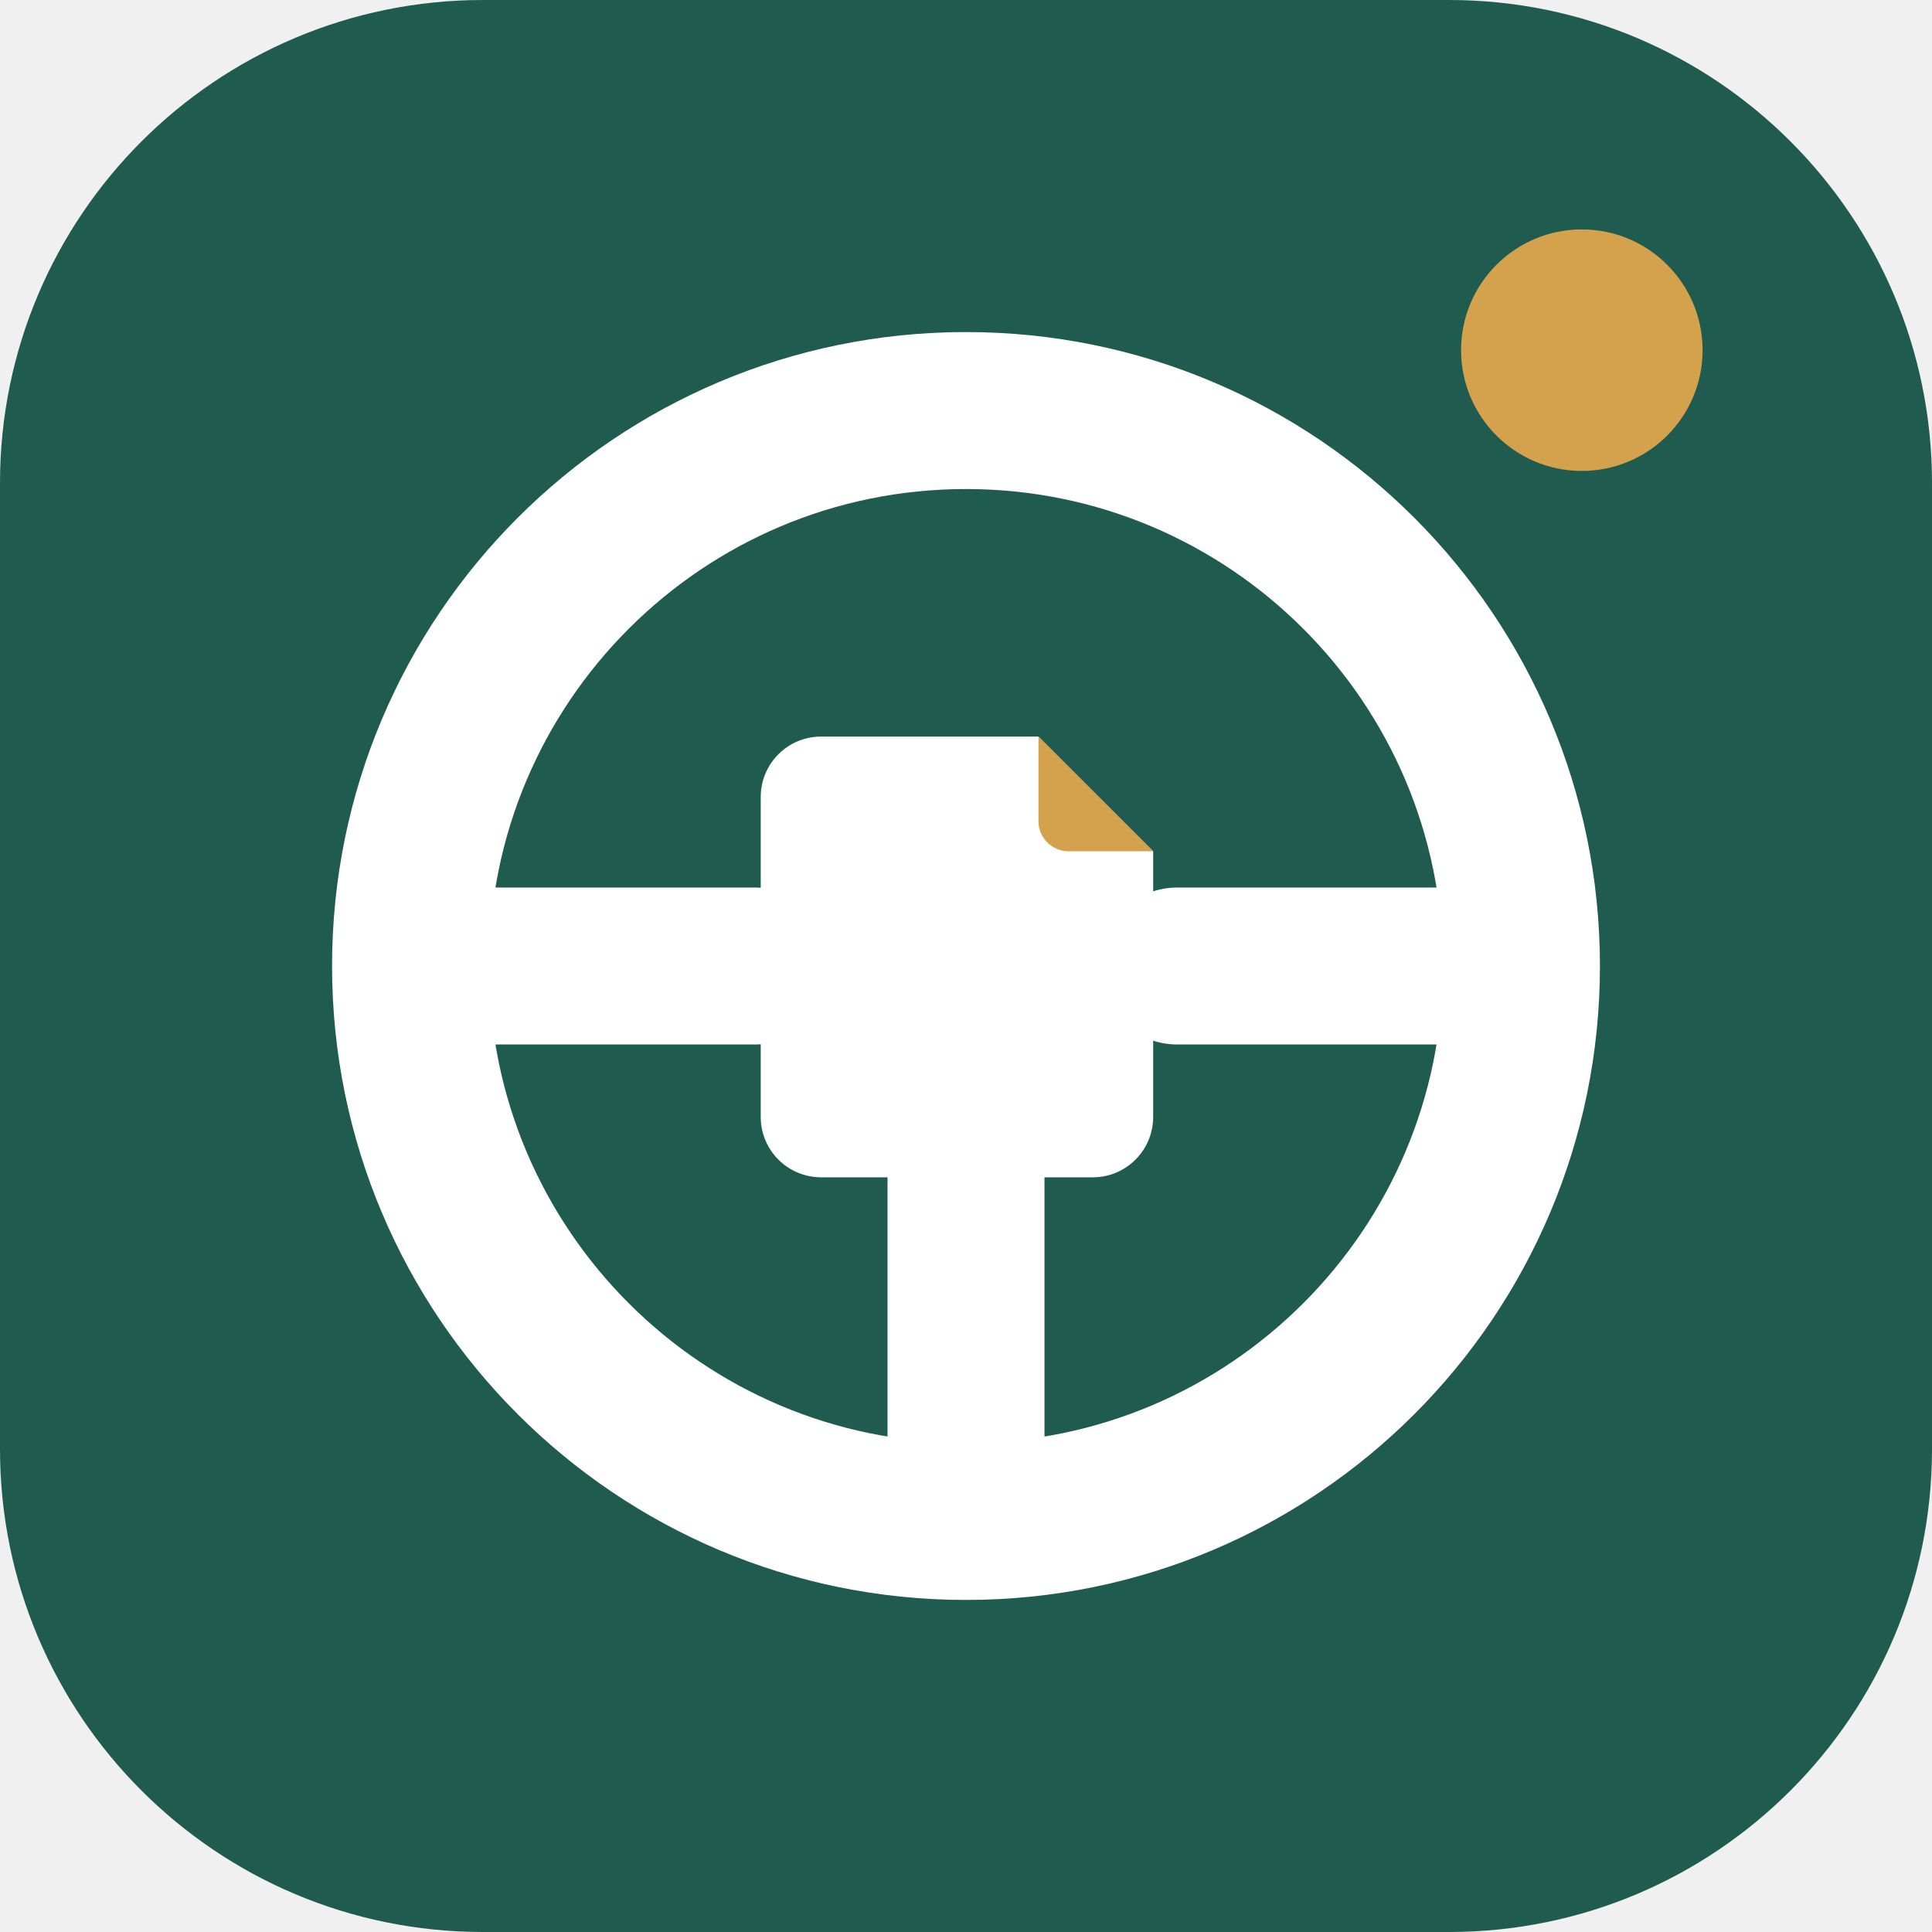
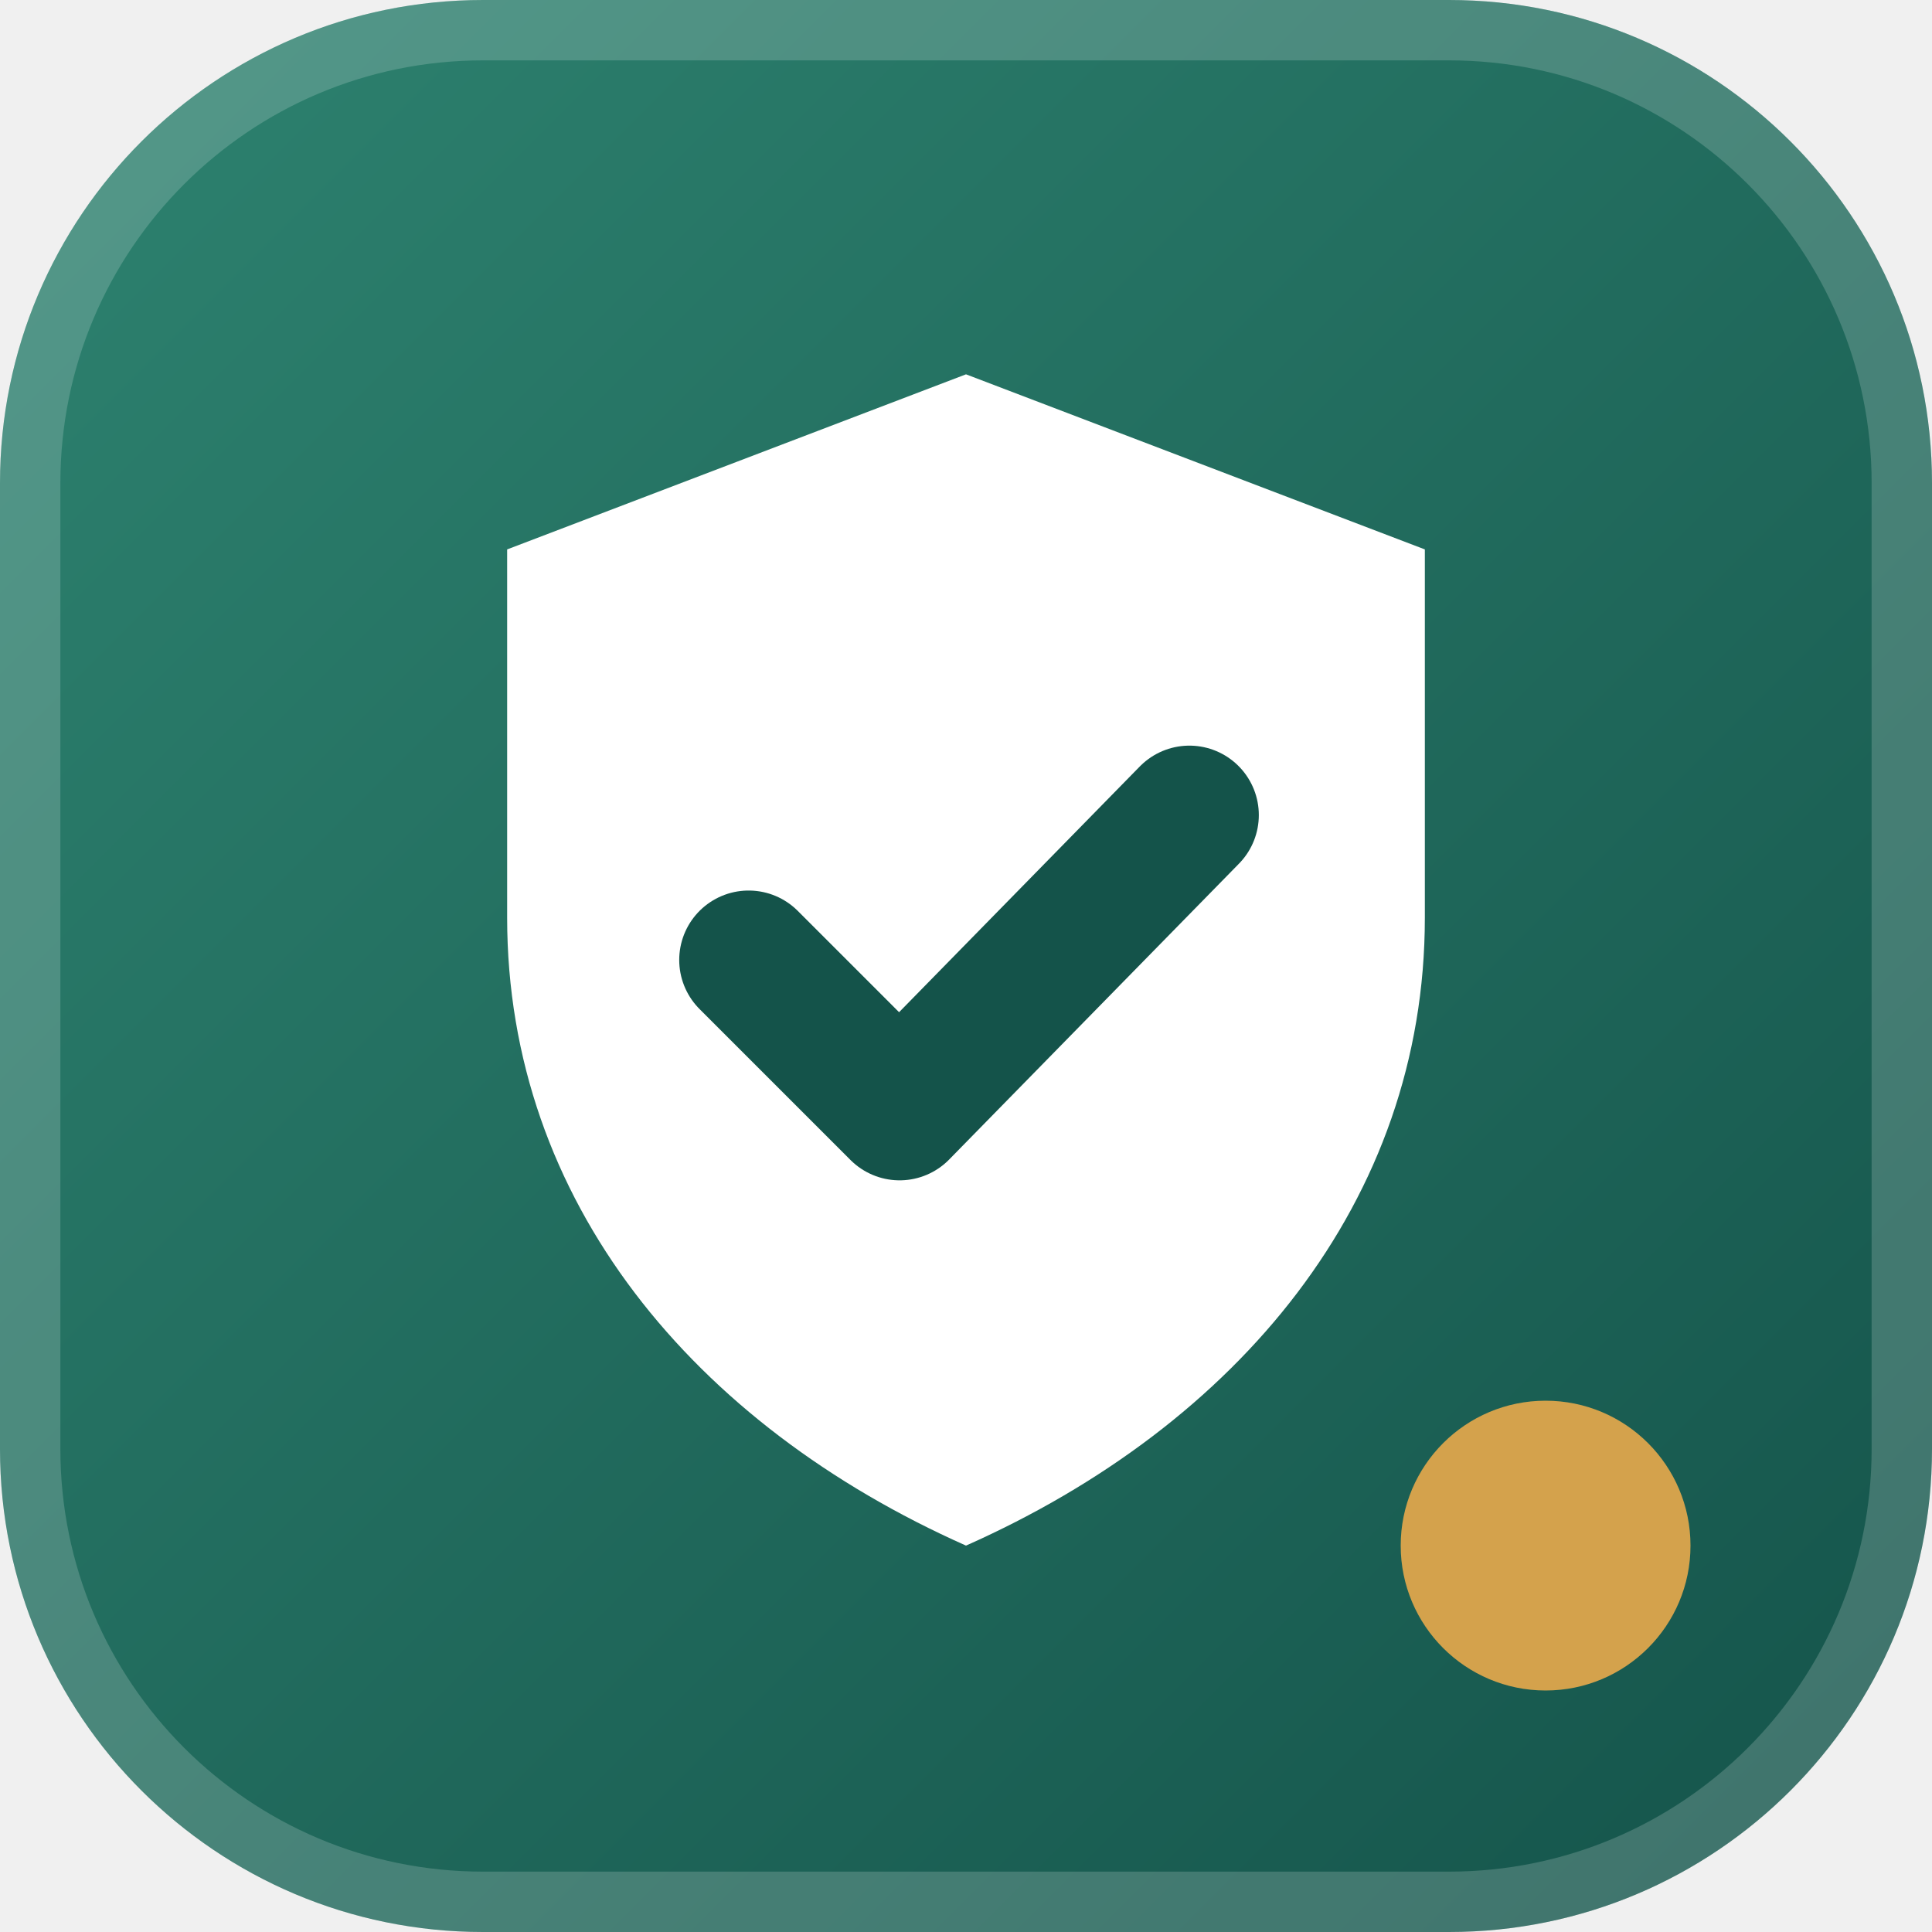
<svg xmlns="http://www.w3.org/2000/svg" width="32" height="32" viewBox="0 0 32 32" fill="none">
-   <rect width="32" height="32" rx="8" fill="#1F5C4F" />
-   <circle cx="16" cy="16" r="9.2" stroke="#FFFFFF" stroke-width="2.6" />
-   <path d="M7.6 16h4.9M19.5 16h4.9M16 19.5v5" stroke="#FFFFFF" stroke-width="2.6" stroke-linecap="round" />
-   <path d="M13.6 12.2h3.6l1.9 1.9v4.4a1 1 0 0 1-1 1h-4.5a1 1 0 0 1-1-1v-5.3a1 1 0 0 1 1-1z" fill="#FFFFFF" />
-   <path d="M17.2 12.2l1.9 1.9h-1.4a.5.5 0 0 1-.5-.5z" fill="#D4A24C" />
-   <circle cx="26.2" cy="5.8" r="2" fill="#D4A24C" />
+   <defs>
+     <linearGradient id="logo-icon-bg" x1="0" y1="0" x2="1" y2="1">
+       <stop offset="0" stop-color="#2E8370" />
+       <stop offset="1" stop-color="#14534A" />
+     </linearGradient>
+   </defs>
+   <rect width="32" height="32" rx="8" fill="url(#logo-icon-bg)" />
+   <rect x=".5" y=".5" width="31" height="31" rx="7.5" stroke="#FFFFFF" stroke-opacity=".18" />
+   <path d="M16 6.2l7.6 2.9v6.1c0 4.7-3.1 8.4-7.6 10.4-4.5-2-7.6-5.7-7.6-10.4V9.1L16 6.2z" fill="#FFFFFF" />
+   <path d="M12.4 15.9l2.5 2.5 4.8-4.9" stroke="#14534A" stroke-width="2.3" stroke-linecap="round" stroke-linejoin="round" />
+   <circle cx="25.6" cy="25.6" r="2.4" fill="#D4A24C" />
</svg>
